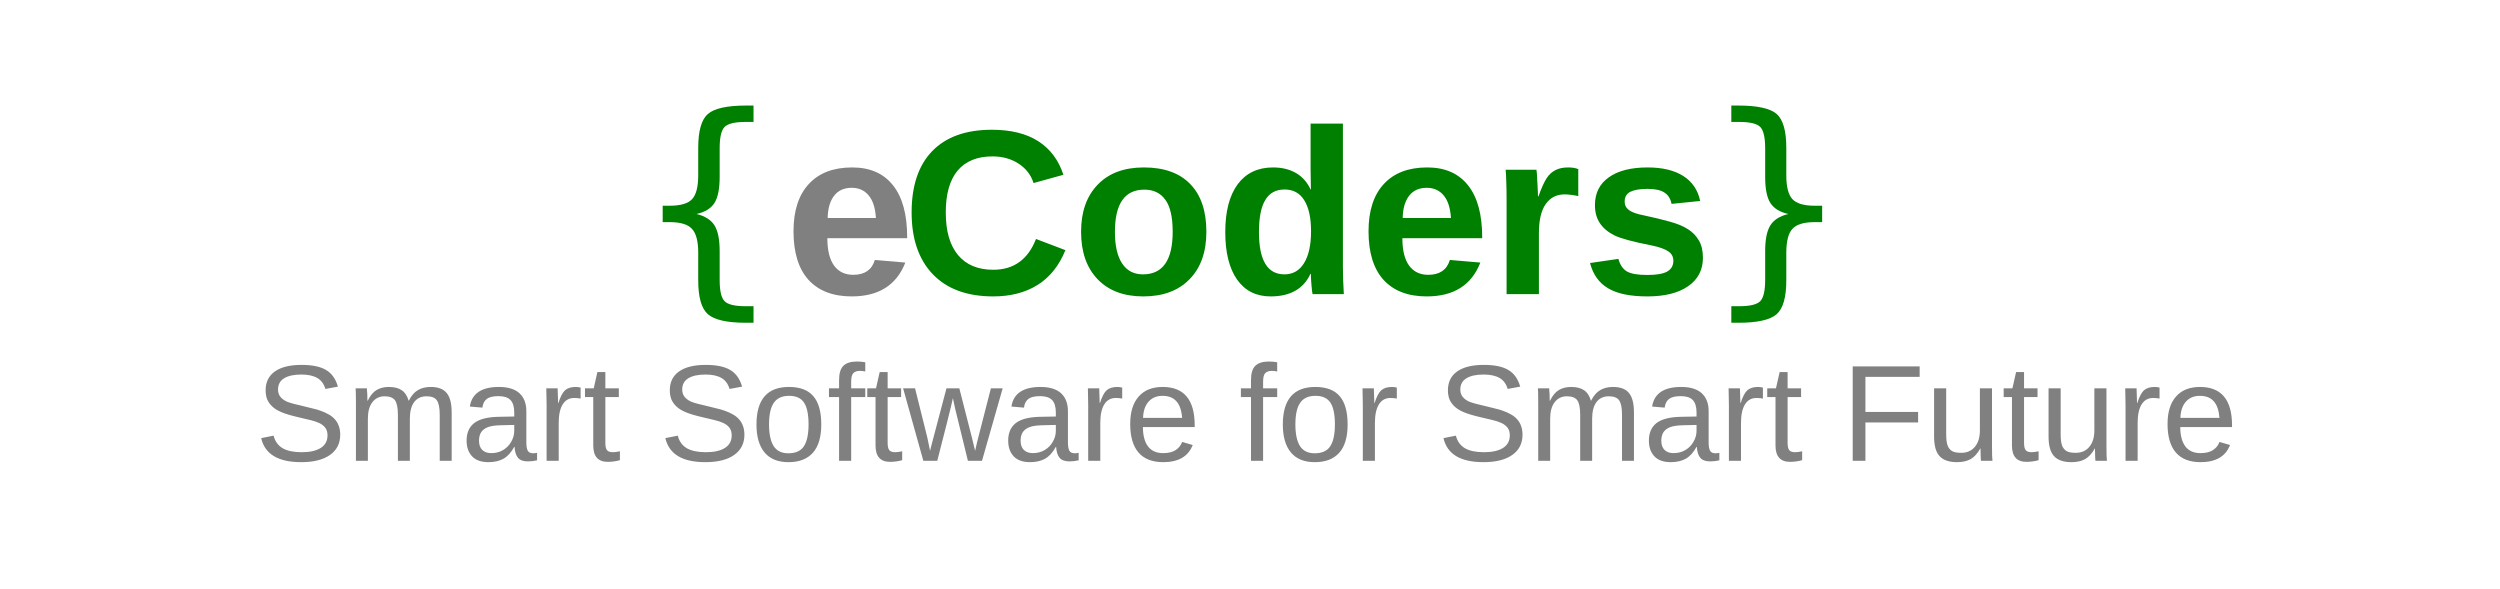
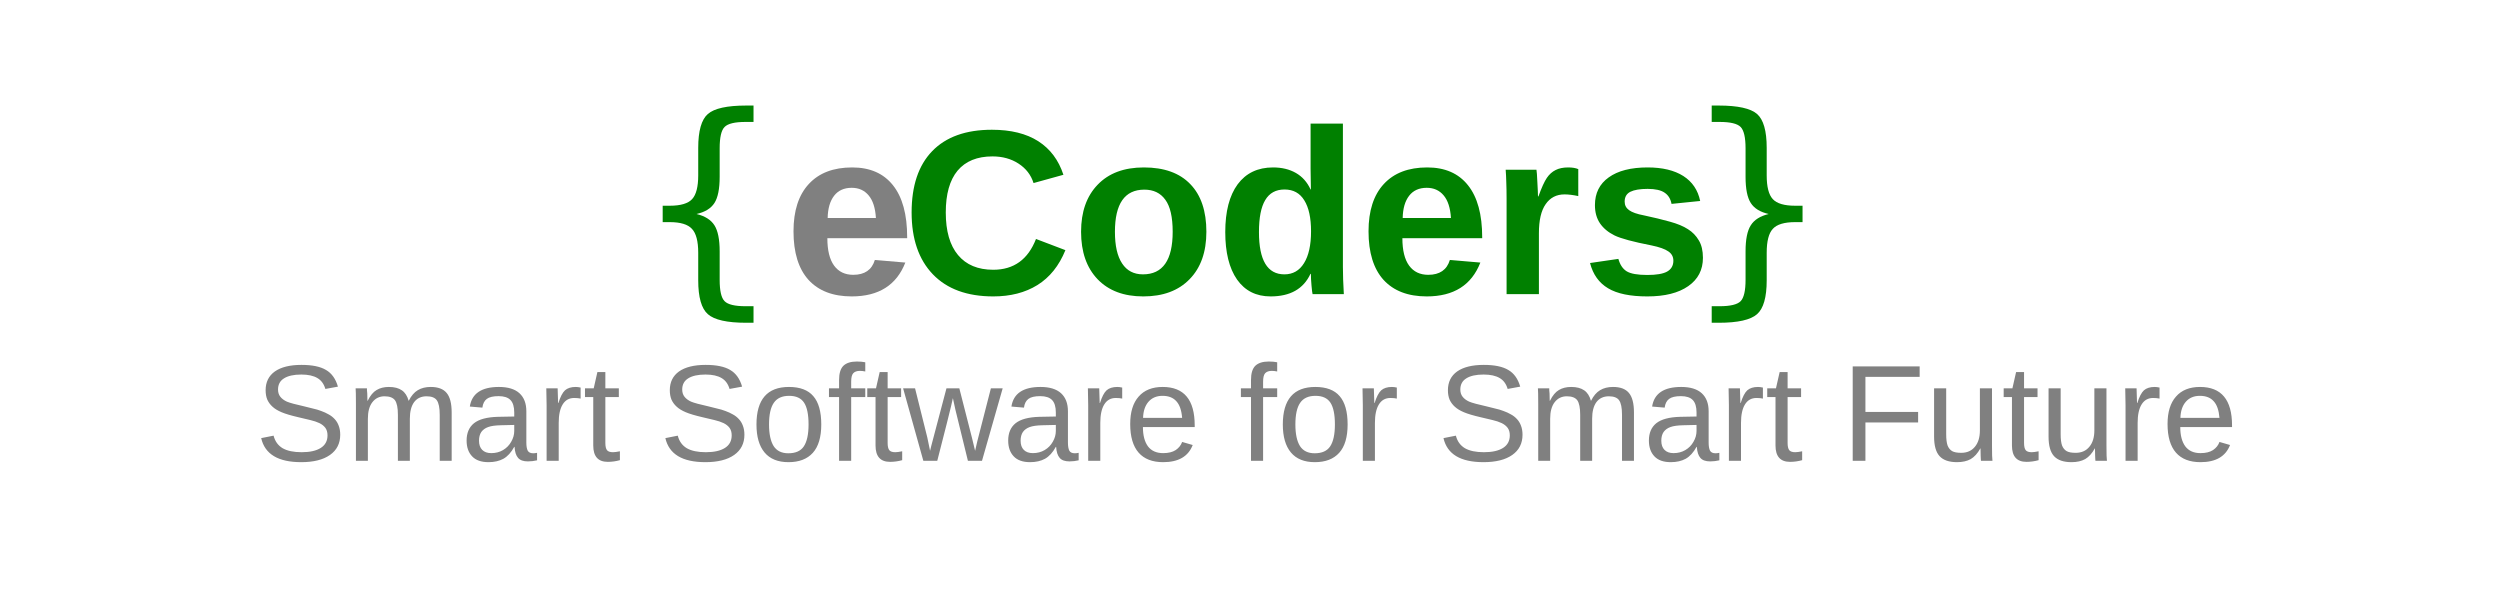
<svg xmlns="http://www.w3.org/2000/svg" height="" version="1.1" width="" style="overflow: hidden; position: relative; left: 0px; top:0px;" viewBox="0 0 255 60">
  <defs style="-webkit-tap-highlight-color: rgba(0, 0, 0, 0);" />
  <text x="80" y="30" font-family="Arial, sans-serif" font-size="24" fill="gray" font-weight="bold">e</text>
  <text x="92" y="30" font-family="Arial, sans-serif" font-size="24" fill="green" font-weight="bold">Coders</text>
  <text x="26" y="47" font-family="Arial, sans-serif" font-size="14" fill="gray">Smart Software for Smart Future</text>
  <text x="65" y="29" font-family="monospace" font-size="24" fill="green">{</text>
-   <text x="174" y="29" font-family="monospace" font-size="24" fill="green">}</text>
+   <text x="172" y="29" font-family="monospace" font-size="24" fill="green">}</text>
</svg>
